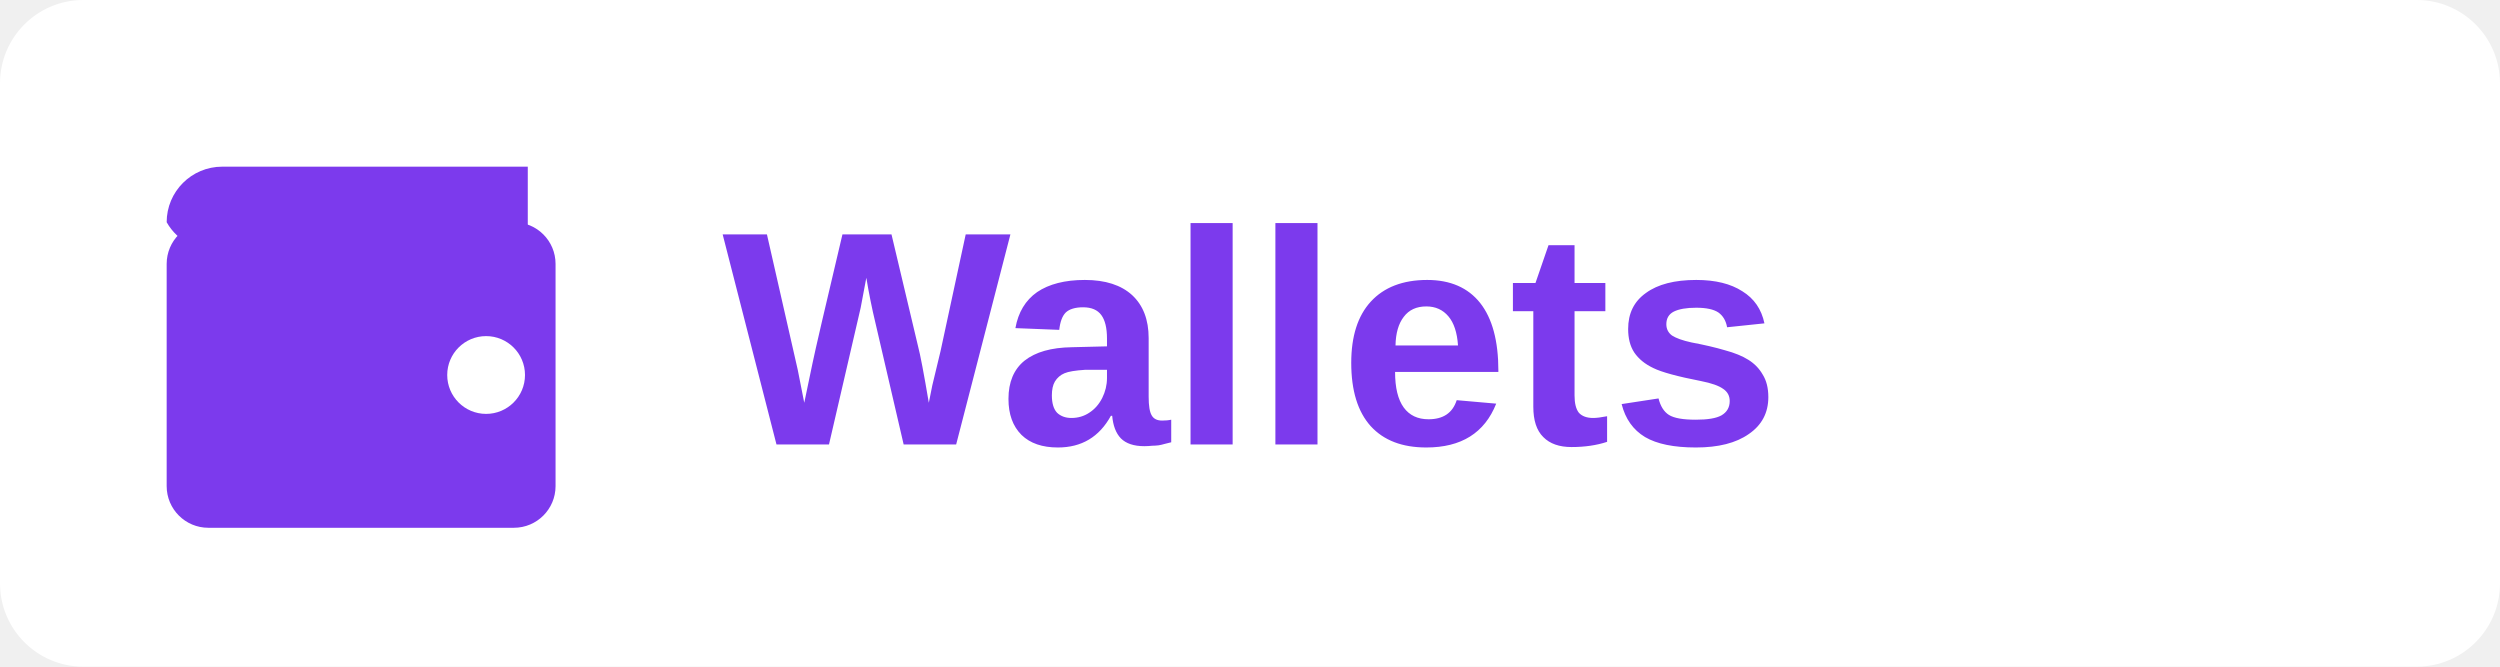
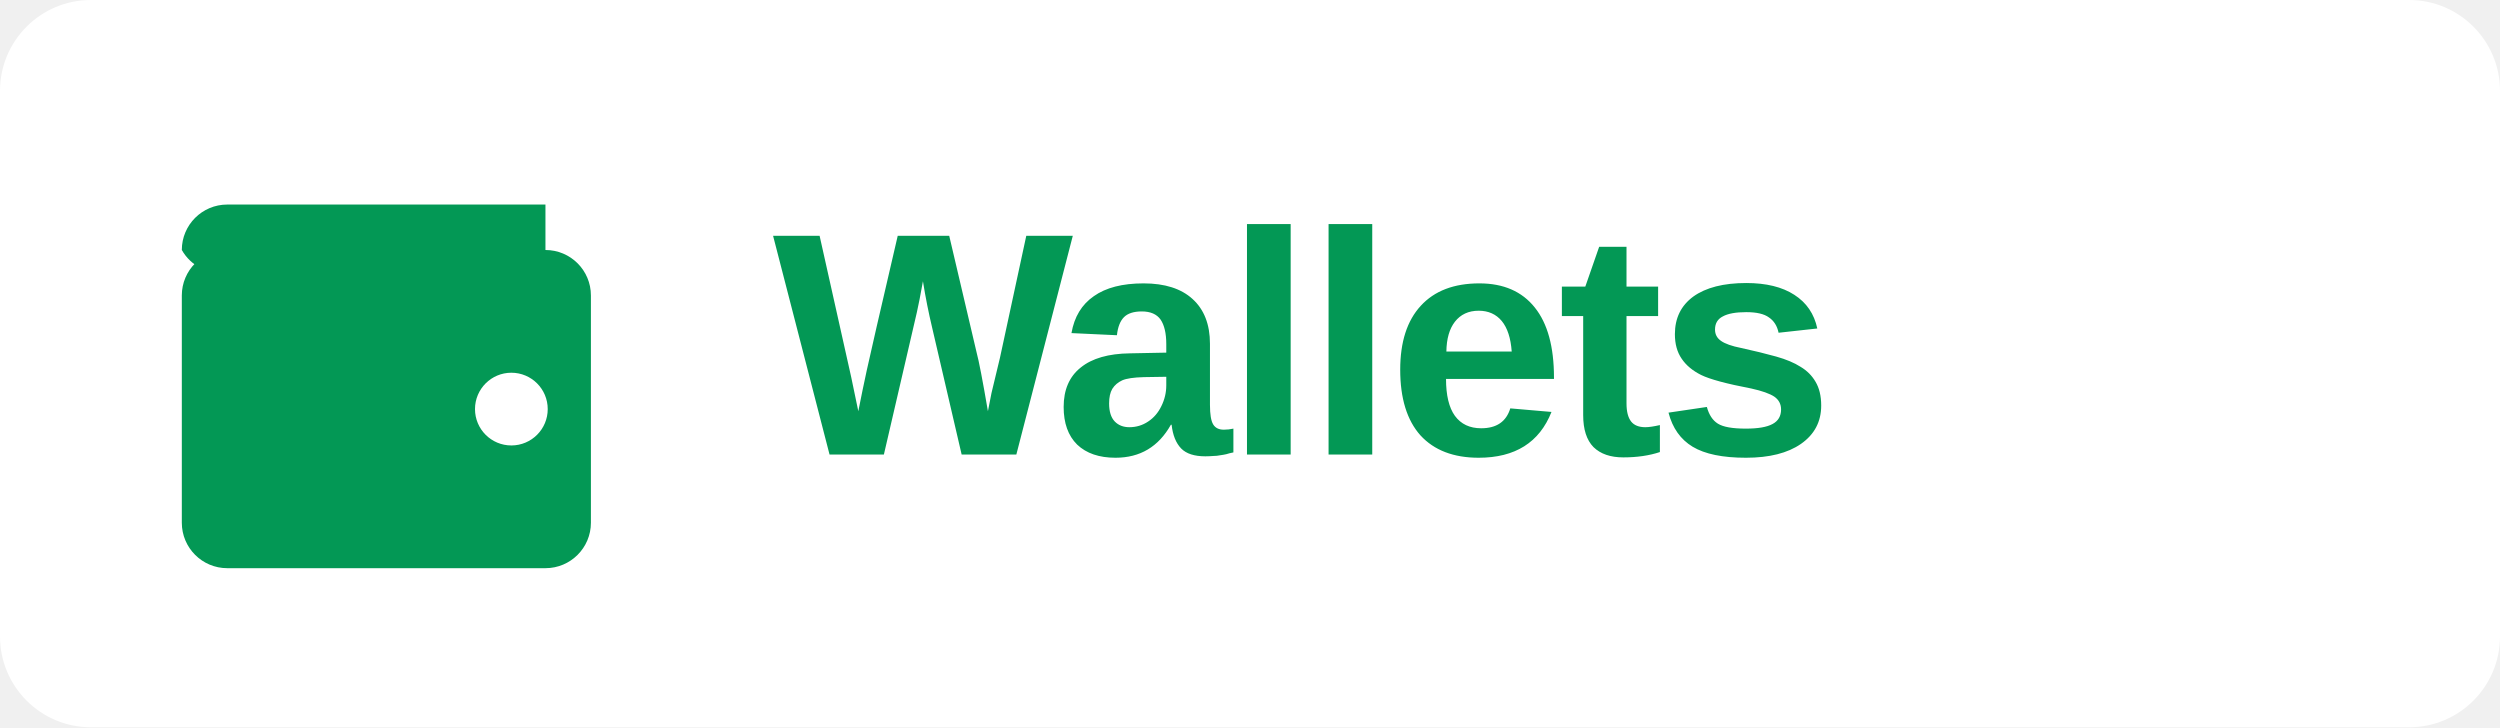
- <svg xmlns="http://www.w3.org/2000/svg" viewBox="0 0 90 24" role="img" aria-label="Wallets">
-   <rect width="90" height="24" rx="3" fill="#fff" />
-   <g fill="#7C3AED" transform="translate(6 5)">
-     <path d="M0 3a2 2 0 0 1 2-2h11v3H2a2 2 0 0 1-2-1z" />
-     <rect x="0" y="3" width="14" height="11" rx="1.5" />
-     <circle cx="11.5" cy="8.5" r="1.4" fill="#fff" />
+ <svg xmlns="http://www.w3.org/2000/svg" viewBox="0 0 110 32" role="img" aria-label="Wallets">
+   <rect width="110" height="32" rx="4" fill="#fff" />
+   <g fill="#039855" transform="translate(8 7)">
+     <path d="M0 4a2 2 0 0 1 2-2h14v3H2a2 2 0 0 1-2-1z" />
+     <rect x="0" y="4" width="18" height="14" rx="2" />
+     <circle cx="14.5" cy="11" r="1.6" fill="#fff" />
  </g>
-   <text x="26" y="16" font-family="Arial,Helvetica,sans-serif" font-size="11" font-weight="800" fill="#7C3AED">Wallets</text>
+   <text x="34" y="20" font-family="'Helvetica Neue',Arial,sans-serif" font-size="14" font-weight="800" fill="#039855" letter-spacing="-0.3">Wallets</text>
</svg>
